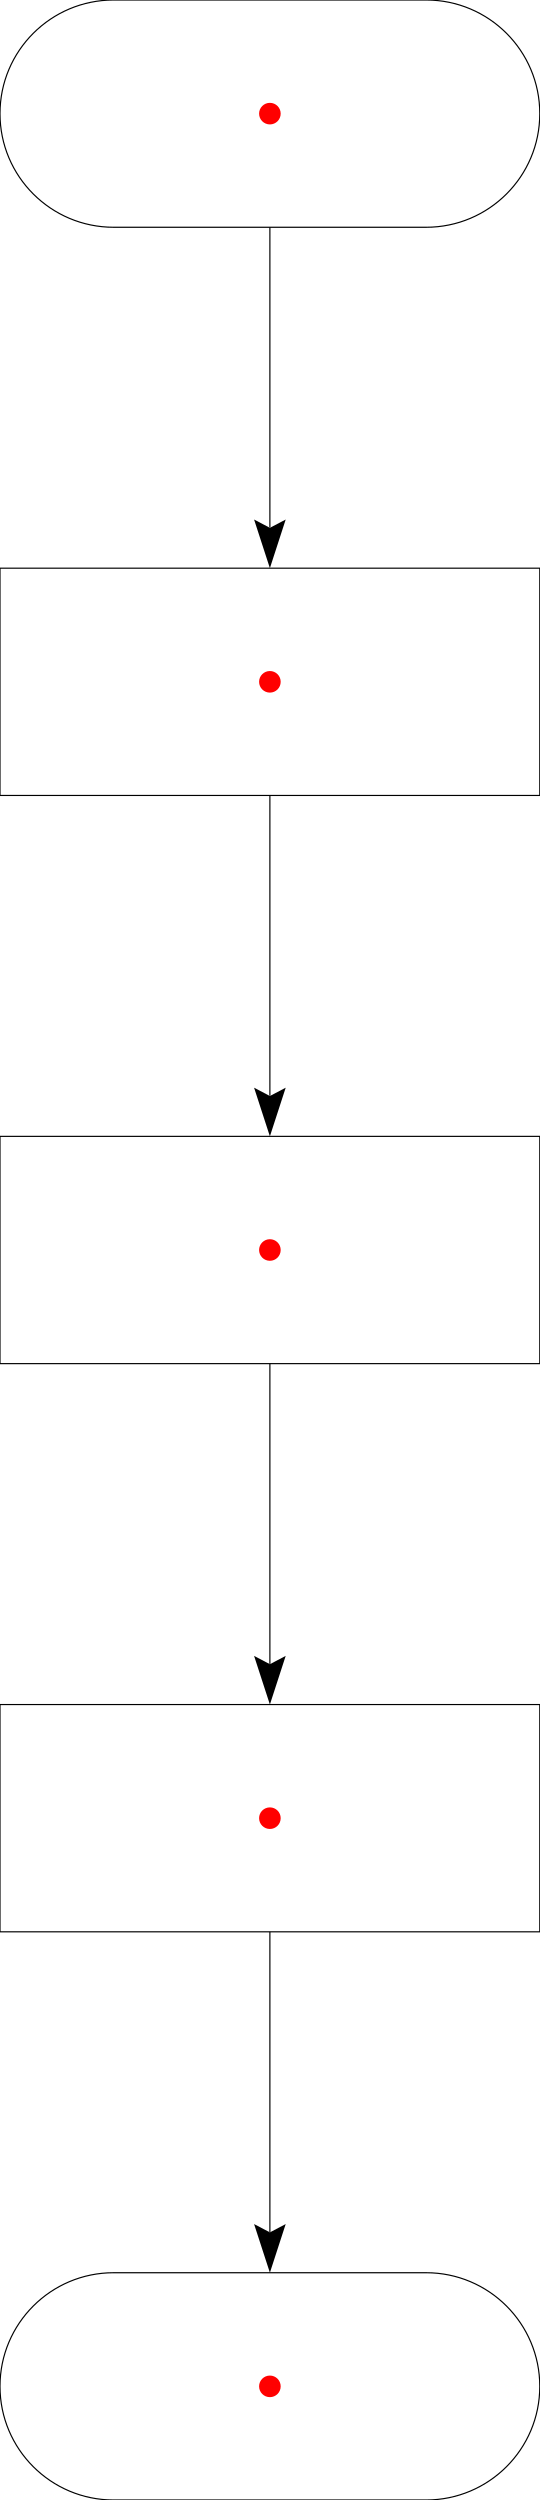
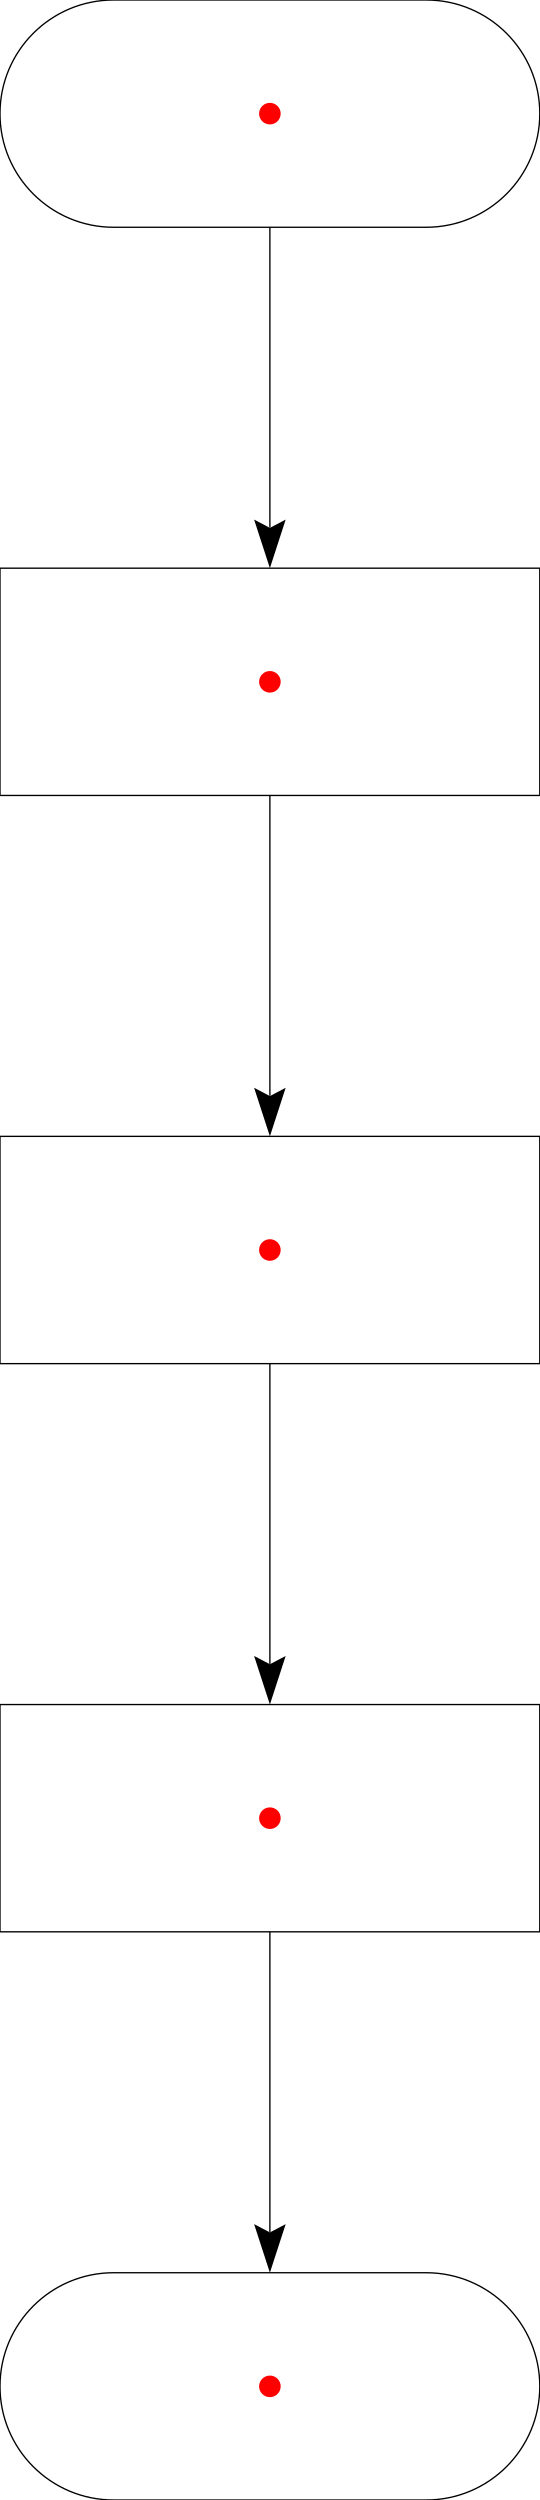
- <svg xmlns="http://www.w3.org/2000/svg" viewBox="0.0 0.0 400.0 1852.632" height="1852.632" font-size="1" stroke-opacity="1" width="400" stroke="rgb(0,0,0)" version="1.1">
+ <svg xmlns="http://www.w3.org/2000/svg" viewBox="0.0 0.0 200.0 926.316" height="926.316" font-size="1" stroke-opacity="1" width="200" stroke="rgb(0,0,0)" version="1.1">
  <defs />
-   <g stroke-linecap="butt" fill="rgb(0,0,0)" stroke-miterlimit="10.0" stroke-width="0.861" fill-opacity="0.0" stroke-opacity="1.0" stroke-linejoin="miter" stroke="rgb(0,0,0)">
-     <path d="M 400,1768.421 h 0 c 0,-46.508 -37.702,-84.21 -84.21 -84.21h -231.579 c -46.508,-0 -84.21,37.702 -84.21 84.21h 0 c -0,46.508 37.702,84.21 84.21 84.21h 231.579 c 46.508,0 84.21,-37.702 84.21 -84.21Z" />
+   <g stroke-linecap="butt" fill="rgb(0,0,0)" stroke-miterlimit="10.0" stroke-width="0.5" fill-opacity="0.0" stroke-opacity="1.0" stroke-linejoin="miter" stroke="rgb(0,0,0)">
+     <path d="M 200,884.211 h 0 c 0,-23.254 -18.851,-42.105 -42.105 -42.105h -115.79 c -23.254,-0 -42.105,18.851 -42.105 42.105h 0 c -0,23.254 18.851,42.105 42.105 42.105h 115.79 c 23.254,0 42.105,-18.851 42.105 -42.105Z" />
  </g>
  <g stroke-linecap="butt" fill="rgb(255,0,0)" stroke-miterlimit="10.0" stroke-width="0.0" fill-opacity="1.0" stroke-opacity="1.0" stroke-linejoin="miter" stroke="rgb(0,0,0)">
-     <path d="M 208,1768.421 c 0,-4.418 -3.582,-8 -8 -8c -4.418,-0 -8,3.582 -8 8c -0,4.418 3.582,8 8 8c 4.418,0 8,-3.582 8 -8Z" />
+     <path d="M 104,884.211 c 0,-2.209 -1.791,-4 -4 -4c -2.209,-0 -4,1.791 -4 4c -0,2.209 1.791,4 4 4c 2.209,0 4,-1.791 4 -4Z" />
  </g>
-   <g stroke-linecap="butt" fill="rgb(0,0,0)" stroke-miterlimit="10.0" stroke-width="0.861" fill-opacity="0.0" stroke-opacity="1.0" stroke-linejoin="miter" stroke="rgb(0,0,0)">
-     <path d="M 400,1431.579 l -0,-168.421 h -400 l -0,168.421 Z" />
+   <g stroke-linecap="butt" fill="rgb(0,0,0)" stroke-miterlimit="10.0" stroke-width="0.5" fill-opacity="0.0" stroke-opacity="1.0" stroke-linejoin="miter" stroke="rgb(0,0,0)">
+     <path d="M 200,715.789 l -0,-84.21 h -200 l -0,84.21 Z" />
  </g>
  <g stroke-linecap="butt" fill="rgb(255,0,0)" stroke-miterlimit="10.0" stroke-width="0.0" fill-opacity="1.0" stroke-opacity="1.0" stroke-linejoin="miter" stroke="rgb(0,0,0)">
-     <path d="M 208,1347.368 c 0,-4.418 -3.582,-8 -8 -8c -4.418,-0 -8,3.582 -8 8c -0,4.418 3.582,8 8 8c 4.418,0 8,-3.582 8 -8Z" />
+     <path d="M 104,673.684 c 0,-2.209 -1.791,-4 -4 -4c -2.209,-0 -4,1.791 -4 4c -0,2.209 1.791,4 4 4c 2.209,0 4,-1.791 4 -4Z" />
  </g>
-   <g stroke-linecap="butt" fill="rgb(0,0,0)" stroke-miterlimit="10.0" stroke-width="0.861" fill-opacity="0.0" stroke-opacity="1.0" stroke-linejoin="miter" stroke="rgb(0,0,0)">
-     <path d="M 400,1010.526 l -0,-168.421 h -400 l -0,168.421 Z" />
+   <g stroke-linecap="butt" fill="rgb(0,0,0)" stroke-miterlimit="10.0" stroke-width="0.5" fill-opacity="0.0" stroke-opacity="1.0" stroke-linejoin="miter" stroke="rgb(0,0,0)">
+     <path d="M 200,505.263 l -0,-84.21 h -200 l -0,84.21 Z" />
  </g>
  <g stroke-linecap="butt" fill="rgb(255,0,0)" stroke-miterlimit="10.0" stroke-width="0.0" fill-opacity="1.0" stroke-opacity="1.0" stroke-linejoin="miter" stroke="rgb(0,0,0)">
-     <path d="M 208,926.316 c 0,-4.418 -3.582,-8 -8 -8c -4.418,-0 -8,3.582 -8 8c -0,4.418 3.582,8 8 8c 4.418,0 8,-3.582 8 -8Z" />
+     <path d="M 104,463.158 c 0,-2.209 -1.791,-4 -4 -4c -2.209,-0 -4,1.791 -4 4c -0,2.209 1.791,4 4 4c 2.209,0 4,-1.791 4 -4Z" />
  </g>
-   <g stroke-linecap="butt" fill="rgb(0,0,0)" stroke-miterlimit="10.0" stroke-width="0.861" fill-opacity="0.0" stroke-opacity="1.0" stroke-linejoin="miter" stroke="rgb(0,0,0)">
-     <path d="M 400,589.474 l -0,-168.421 h -400 l -0,168.421 Z" />
+   <g stroke-linecap="butt" fill="rgb(0,0,0)" stroke-miterlimit="10.0" stroke-width="0.5" fill-opacity="0.0" stroke-opacity="1.0" stroke-linejoin="miter" stroke="rgb(0,0,0)">
+     <path d="M 200,294.737 l -0,-84.21 h -200 l -0,84.21 Z" />
  </g>
  <g stroke-linecap="butt" fill="rgb(255,0,0)" stroke-miterlimit="10.0" stroke-width="0.0" fill-opacity="1.0" stroke-opacity="1.0" stroke-linejoin="miter" stroke="rgb(0,0,0)">
-     <path d="M 208,505.263 c 0,-4.418 -3.582,-8 -8 -8c -4.418,-0 -8,3.582 -8 8c -0,4.418 3.582,8 8 8c 4.418,0 8,-3.582 8 -8Z" />
+     <path d="M 104,252.632 c 0,-2.209 -1.791,-4 -4 -4c -2.209,-0 -4,1.791 -4 4c -0,2.209 1.791,4 4 4c 2.209,0 4,-1.791 4 -4Z" />
  </g>
-   <g stroke-linecap="butt" fill="rgb(0,0,0)" stroke-miterlimit="10.0" stroke-width="0.861" fill-opacity="0.0" stroke-opacity="1.0" stroke-linejoin="miter" stroke="rgb(0,0,0)">
-     <path d="M 400,84.21 h 0 c 0,-46.508 -37.702,-84.21 -84.21 -84.21h -231.579 c -46.508,-0 -84.21,37.702 -84.21 84.21h 0 c -0,46.508 37.702,84.21 84.21 84.21h 231.579 c 46.508,0 84.21,-37.702 84.21 -84.21Z" />
+   <g stroke-linecap="butt" fill="rgb(0,0,0)" stroke-miterlimit="10.0" stroke-width="0.5" fill-opacity="0.0" stroke-opacity="1.0" stroke-linejoin="miter" stroke="rgb(0,0,0)">
+     <path d="M 200,42.105 h 0 c 0,-23.254 -18.851,-42.105 -42.105 -42.105h -115.79 c -23.254,-0 -42.105,18.851 -42.105 42.105h 0 c -0,23.254 18.851,42.105 42.105 42.105h 115.79 c 23.254,0 42.105,-18.851 42.105 -42.105Z" />
  </g>
  <g stroke-linecap="butt" fill="rgb(255,0,0)" stroke-miterlimit="10.0" stroke-width="0.0" fill-opacity="1.0" stroke-opacity="1.0" stroke-linejoin="miter" stroke="rgb(0,0,0)">
-     <path d="M 208,84.21 c 0,-4.418 -3.582,-8 -8 -8c -4.418,-0 -8,3.582 -8 8c -0,4.418 3.582,8 8 8c 4.418,0 8,-3.582 8 -8Z" />
+     <path d="M 104,42.105 c 0,-2.209 -1.791,-4 -4 -4c -2.209,-0 -4,1.791 -4 4c -0,2.209 1.791,4 4 4c 2.209,0 4,-1.791 4 -4Z" />
  </g>
-   <g stroke-linecap="butt" fill="rgb(0,0,0)" stroke-miterlimit="10.0" stroke-width="0.861" fill-opacity="0.0" stroke-opacity="1.0" stroke-linejoin="miter" stroke="rgb(0,0,0)">
-     <path d="M 200,1431.579 l 0,222.502 " />
+   <g stroke-linecap="butt" fill="rgb(0,0,0)" stroke-miterlimit="10.0" stroke-width="0.5" fill-opacity="0.0" stroke-opacity="1.0" stroke-linejoin="miter" stroke="rgb(0,0,0)">
+     <path d="M 100,715.789 l 0,111.251 " />
  </g>
  <g stroke-linecap="butt" fill="rgb(0,0,0)" stroke-miterlimit="10.0" stroke-width="0.0" fill-opacity="1.0" stroke-opacity="1.0" stroke-linejoin="miter" stroke="rgb(0,0,0)" />
  <g stroke-linecap="butt" fill="rgb(0,0,0)" stroke-miterlimit="10.0" stroke-width="0.0" fill-opacity="1.0" stroke-opacity="1.0" stroke-linejoin="miter" stroke="rgb(0,0,0)" />
  <g stroke-linecap="butt" fill="rgb(0,0,0)" stroke-miterlimit="10.0" stroke-width="0.0" fill-opacity="1.0" stroke-opacity="1.0" stroke-linejoin="miter" stroke="rgb(0,0,0)">
-     <path d="M 200,1684.21 l 11.718,-36.064 l -11.718,6.16 l -11.718,-6.16 Z" />
+     <path d="M 100,842.105 l 5.852,-18.01 l -5.852,3.076 l -5.852,-3.076 Z" />
  </g>
  <g stroke-linecap="butt" fill="rgb(0,0,0)" stroke-miterlimit="10.0" stroke-width="0.0" fill-opacity="1.0" stroke-opacity="1.0" stroke-linejoin="miter" stroke="rgb(0,0,0)">
-     <path d="M 200,1654.307 l -0,-0.226 l 0.43,-0 l -0.43,0.226 l -0,-0.226 l -0.43,0 Z" />
+     <path d="M 100,827.172 l -0,-0.131 l 0.25,-0 l -0.25,0.131 l -0,-0.131 l -0.25,0 Z" />
  </g>
-   <g stroke-linecap="butt" fill="rgb(0,0,0)" stroke-miterlimit="10.0" stroke-width="0.861" fill-opacity="0.0" stroke-opacity="1.0" stroke-linejoin="miter" stroke="rgb(0,0,0)">
-     <path d="M 200,1010.526 l 0,222.502 " />
+   <g stroke-linecap="butt" fill="rgb(0,0,0)" stroke-miterlimit="10.0" stroke-width="0.5" fill-opacity="0.0" stroke-opacity="1.0" stroke-linejoin="miter" stroke="rgb(0,0,0)">
+     <path d="M 100,505.263 l 0,111.251 " />
  </g>
  <g stroke-linecap="butt" fill="rgb(0,0,0)" stroke-miterlimit="10.0" stroke-width="0.0" fill-opacity="1.0" stroke-opacity="1.0" stroke-linejoin="miter" stroke="rgb(0,0,0)" />
  <g stroke-linecap="butt" fill="rgb(0,0,0)" stroke-miterlimit="10.0" stroke-width="0.0" fill-opacity="1.0" stroke-opacity="1.0" stroke-linejoin="miter" stroke="rgb(0,0,0)" />
  <g stroke-linecap="butt" fill="rgb(0,0,0)" stroke-miterlimit="10.0" stroke-width="0.0" fill-opacity="1.0" stroke-opacity="1.0" stroke-linejoin="miter" stroke="rgb(0,0,0)">
-     <path d="M 200,1263.158 l 11.718,-36.064 l -11.718,6.16 l -11.718,-6.16 Z" />
+     <path d="M 100,631.579 l 5.852,-18.01 l -5.852,3.076 l -5.852,-3.076 Z" />
  </g>
  <g stroke-linecap="butt" fill="rgb(0,0,0)" stroke-miterlimit="10.0" stroke-width="0.0" fill-opacity="1.0" stroke-opacity="1.0" stroke-linejoin="miter" stroke="rgb(0,0,0)">
-     <path d="M 200,1233.255 l -0,-0.226 l 0.43,-0 l -0.43,0.226 l -0,-0.226 l -0.43,0 Z" />
+     <path d="M 100,616.646 l -0,-0.131 l 0.25,-0 l -0.25,0.131 l -0,-0.131 l -0.25,0 Z" />
  </g>
-   <g stroke-linecap="butt" fill="rgb(0,0,0)" stroke-miterlimit="10.0" stroke-width="0.861" fill-opacity="0.0" stroke-opacity="1.0" stroke-linejoin="miter" stroke="rgb(0,0,0)">
-     <path d="M 200,589.474 l 0,222.502 " />
+   <g stroke-linecap="butt" fill="rgb(0,0,0)" stroke-miterlimit="10.0" stroke-width="0.5" fill-opacity="0.0" stroke-opacity="1.0" stroke-linejoin="miter" stroke="rgb(0,0,0)">
+     <path d="M 100,294.737 l 0,111.251 " />
  </g>
  <g stroke-linecap="butt" fill="rgb(0,0,0)" stroke-miterlimit="10.0" stroke-width="0.0" fill-opacity="1.0" stroke-opacity="1.0" stroke-linejoin="miter" stroke="rgb(0,0,0)" />
  <g stroke-linecap="butt" fill="rgb(0,0,0)" stroke-miterlimit="10.0" stroke-width="0.0" fill-opacity="1.0" stroke-opacity="1.0" stroke-linejoin="miter" stroke="rgb(0,0,0)" />
  <g stroke-linecap="butt" fill="rgb(0,0,0)" stroke-miterlimit="10.0" stroke-width="0.0" fill-opacity="1.0" stroke-opacity="1.0" stroke-linejoin="miter" stroke="rgb(0,0,0)">
-     <path d="M 200,842.105 l 11.718,-36.064 l -11.718,6.16 l -11.718,-6.16 Z" />
+     <path d="M 100,421.053 l 5.852,-18.01 l -5.852,3.076 l -5.852,-3.076 Z" />
  </g>
  <g stroke-linecap="butt" fill="rgb(0,0,0)" stroke-miterlimit="10.0" stroke-width="0.0" fill-opacity="1.0" stroke-opacity="1.0" stroke-linejoin="miter" stroke="rgb(0,0,0)">
-     <path d="M 200,812.202 l -0,-0.226 l 0.43,-0 l -0.43,0.226 l -0,-0.226 l -0.43,0 Z" />
+     <path d="M 100,406.119 l -0,-0.131 l 0.25,-0 l -0.25,0.131 l -0,-0.131 l -0.25,0 Z" />
  </g>
-   <g stroke-linecap="butt" fill="rgb(0,0,0)" stroke-miterlimit="10.0" stroke-width="0.861" fill-opacity="0.0" stroke-opacity="1.0" stroke-linejoin="miter" stroke="rgb(0,0,0)">
-     <path d="M 200,168.421 l 0,222.502 " />
+   <g stroke-linecap="butt" fill="rgb(0,0,0)" stroke-miterlimit="10.0" stroke-width="0.5" fill-opacity="0.0" stroke-opacity="1.0" stroke-linejoin="miter" stroke="rgb(0,0,0)">
+     <path d="M 100,84.21 l 0,111.251 " />
  </g>
  <g stroke-linecap="butt" fill="rgb(0,0,0)" stroke-miterlimit="10.0" stroke-width="0.0" fill-opacity="1.0" stroke-opacity="1.0" stroke-linejoin="miter" stroke="rgb(0,0,0)" />
  <g stroke-linecap="butt" fill="rgb(0,0,0)" stroke-miterlimit="10.0" stroke-width="0.0" fill-opacity="1.0" stroke-opacity="1.0" stroke-linejoin="miter" stroke="rgb(0,0,0)" />
  <g stroke-linecap="butt" fill="rgb(0,0,0)" stroke-miterlimit="10.0" stroke-width="0.0" fill-opacity="1.0" stroke-opacity="1.0" stroke-linejoin="miter" stroke="rgb(0,0,0)">
-     <path d="M 200,421.053 l 11.718,-36.064 l -11.718,6.16 l -11.718,-6.16 Z" />
+     <path d="M 100,210.526 l 5.852,-18.01 l -5.852,3.076 l -5.852,-3.076 Z" />
  </g>
  <g stroke-linecap="butt" fill="rgb(0,0,0)" stroke-miterlimit="10.0" stroke-width="0.0" fill-opacity="1.0" stroke-opacity="1.0" stroke-linejoin="miter" stroke="rgb(0,0,0)">
-     <path d="M 200,391.149 l -0,-0.226 l 0.43,-0 l -0.43,0.226 l -0,-0.226 l -0.43,0 Z" />
+     <path d="M 100,195.593 l -0,-0.131 l 0.25,-0 l -0.25,0.131 l -0,-0.131 l -0.25,0 Z" />
  </g>
</svg>
